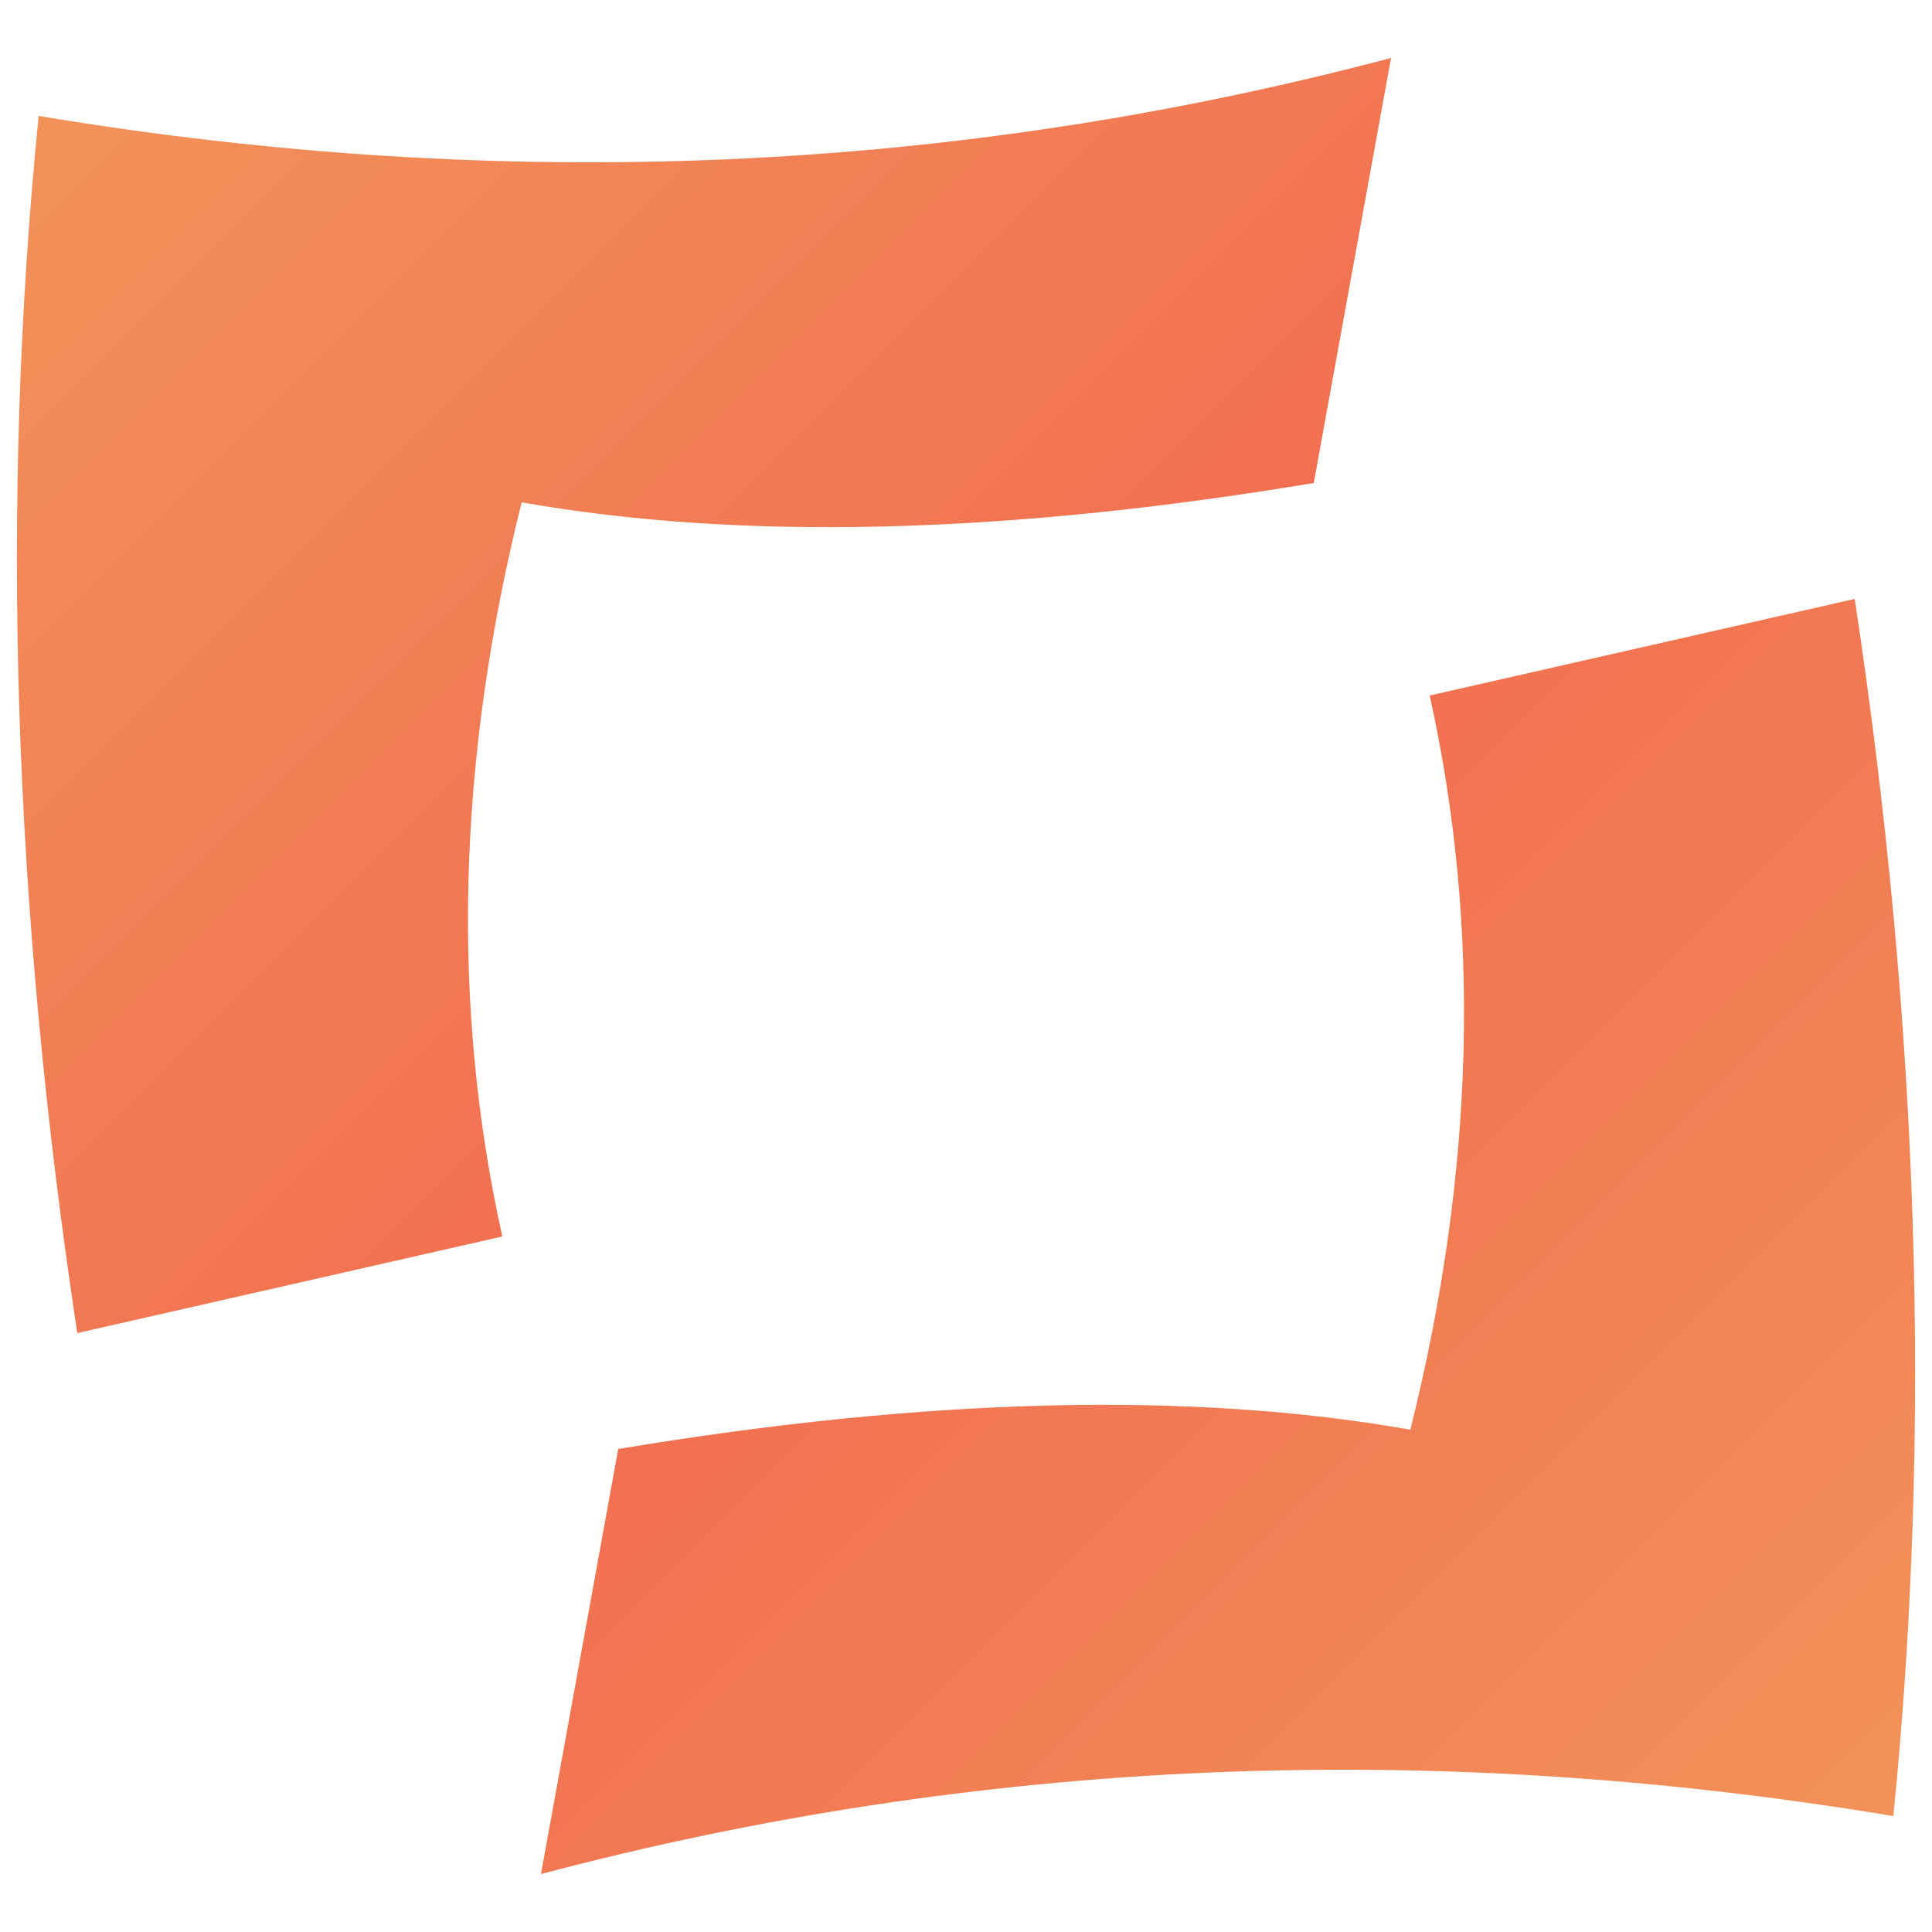
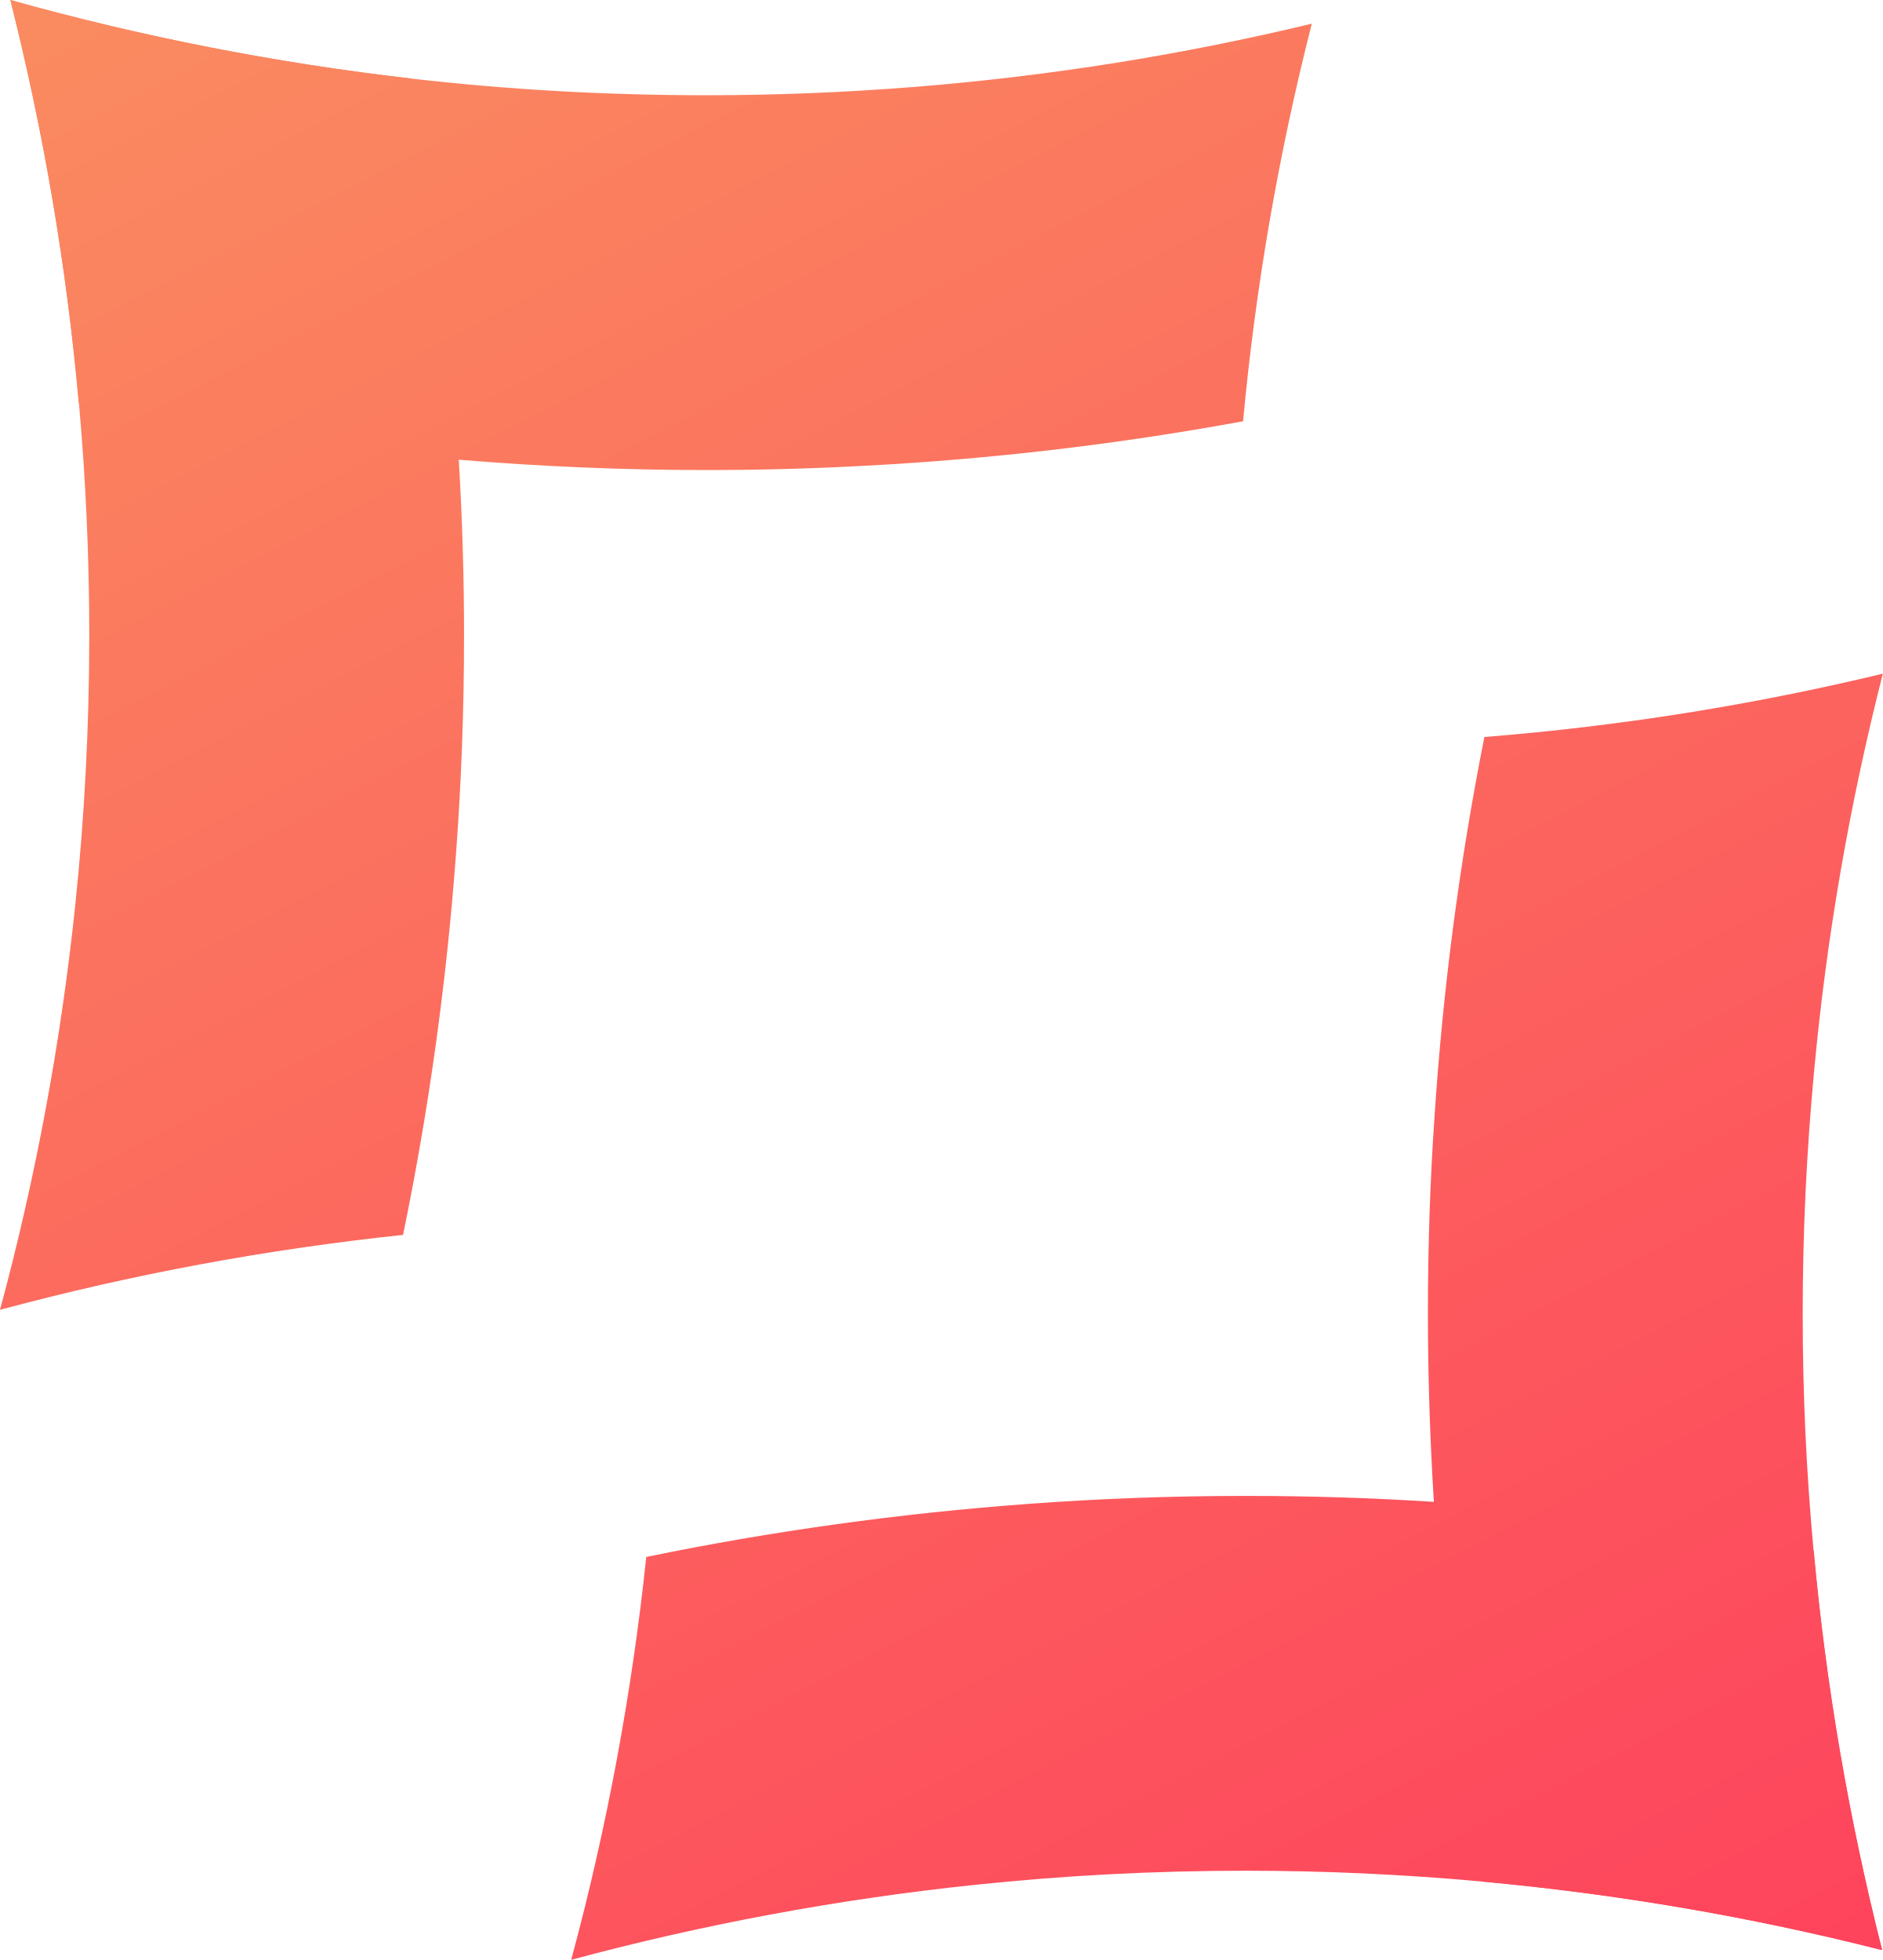
- <svg xmlns="http://www.w3.org/2000/svg" viewBox="0 0 100 100">
+ <svg xmlns="http://www.w3.org/2000/svg" xmlns:xlink="http://www.w3.org/1999/xlink" id="Layer_2" data-name="Layer 2" viewBox="0 0 107.36 111.75">
  <defs>
-     <linearGradient id="g" x1="0" y1="0" x2="100" y2="100" gradientUnits="userSpaceOnUse">
-       <stop offset="0%" stop-color="#f2955a" />
-       <stop offset="55%" stop-color="#f2694f" />
-       <stop offset="100%" stop-color="#f83f5c" />
+     <style>
+       .cls-1 {
+         fill: url(#linear-gradient-4);
+       }
+ 
+       .cls-2 {
+         fill: url(#linear-gradient-3);
+       }
+ 
+       .cls-3 {
+         fill: url(#linear-gradient-2);
+       }
+ 
+       .cls-4 {
+         fill: url(#linear-gradient);
+       }
+     </style>
+     <linearGradient id="linear-gradient" x1="-5.28" y1="365.52" x2="102.59" y2="156.47" gradientTransform="translate(0 323.62) scale(1 -1)" gradientUnits="userSpaceOnUse">
+       <stop offset="0" stop-color="#f99f61" />
+       <stop offset="1" stop-color="#ff2c5b" />
    </linearGradient>
+     <linearGradient id="linear-gradient-2" x1="27.9" y1="382.65" x2="135.77" y2="173.59" xlink:href="#linear-gradient" />
+     <linearGradient id="linear-gradient-3" x1="-25.05" y1="355.32" x2="82.82" y2="146.27" xlink:href="#linear-gradient" />
+     <linearGradient id="linear-gradient-4" x1="8.17" y1="372.46" x2="116.04" y2="163.41" xlink:href="#linear-gradient" />
  </defs>
-   <g fill="url(#g)">
-     <path d="M 2 6 Q 38 12 72 3 L 68 25 Q 44 29 27 26 Q 22 46 26 64 L 4 69 Q -1 36 2 6 Z" />
-     <path d="M 2 6 Q 38 12 72 3 L 68 25 Q 44 29 27 26 Q 22 46 26 64 L 4 69 Q -1 36 2 6 Z" transform="rotate(180 50 50)" />
+   <g id="BG">
+     <g>
+       <g>
+         <path class="cls-4" d="M107.3,111.18c-7.45-1.89-15.06-3.19-22.76-3.9-4.48-.41-8.98-.62-13.51-.62-5.2,0-10.37.27-15.49.81-7.78.82-15.46,2.25-22.97,4.27,2.03-7.51,3.46-15.19,4.28-22.97,7.14-1.47,14.4-2.48,21.72-3.02,4.13-.31,8.3-.46,12.47-.46,3.59,0,7.17.11,10.73.34,7.3.46,14.52,1.39,21.65,2.78.7,7.7,2.01,15.31,3.9,22.76h0Z" />
+         <path class="cls-3" d="M107.3,111.18c-7.45-1.89-15.06-3.19-22.76-3.9-1.39-7.13-2.32-14.35-2.78-21.65-.22-3.56-.34-7.14-.34-10.73,0-3.77.12-7.54.38-11.28.48-7.28,1.43-14.5,2.84-21.6,7.69-.61,15.28-1.82,22.72-3.61-1.89,7.42-3.21,14.99-3.92,22.67-.43,4.58-.65,9.18-.65,13.82s.21,9.04.62,13.51c.7,7.7,2.01,15.31,3.9,22.76h0Z" />
+       </g>
+       <g>
+         <path class="cls-2" d="M22.97,70.41c-7.78.82-15.46,2.25-22.97,4.27,2.03-7.51,3.46-15.19,4.28-22.97.54-5.12.81-10.29.81-15.49,0-4.44-.2-8.86-.59-13.25C3.8,15.2,2.49,7.52.59,0c7.47,2.09,15.12,3.59,22.87,4.48,1.37,7.15,2.27,14.41,2.7,21.74.2,3.33.3,6.66.3,10.01,0,4.18-.15,8.33-.46,12.47-.54,7.33-1.55,14.58-3.02,21.72h0Z" />
+         <path class="cls-1" d="M70.87,24.02c-7.12,1.31-14.35,2.16-21.64,2.54-2.97.16-5.96.24-8.95.24-4.73,0-9.44-.2-14.13-.59-7.31-.61-14.54-1.69-21.66-3.23C3.8,15.2,2.49,7.52.59,0c7.47,2.09,15.12,3.59,22.87,4.48,5.56.64,11.18.95,16.83.95,3.95,0,7.88-.16,11.79-.47,7.69-.61,15.28-1.82,22.72-3.61-1.89,7.42-3.21,14.99-3.92,22.67h0Z" />
+       </g>
+     </g>
  </g>
</svg>
